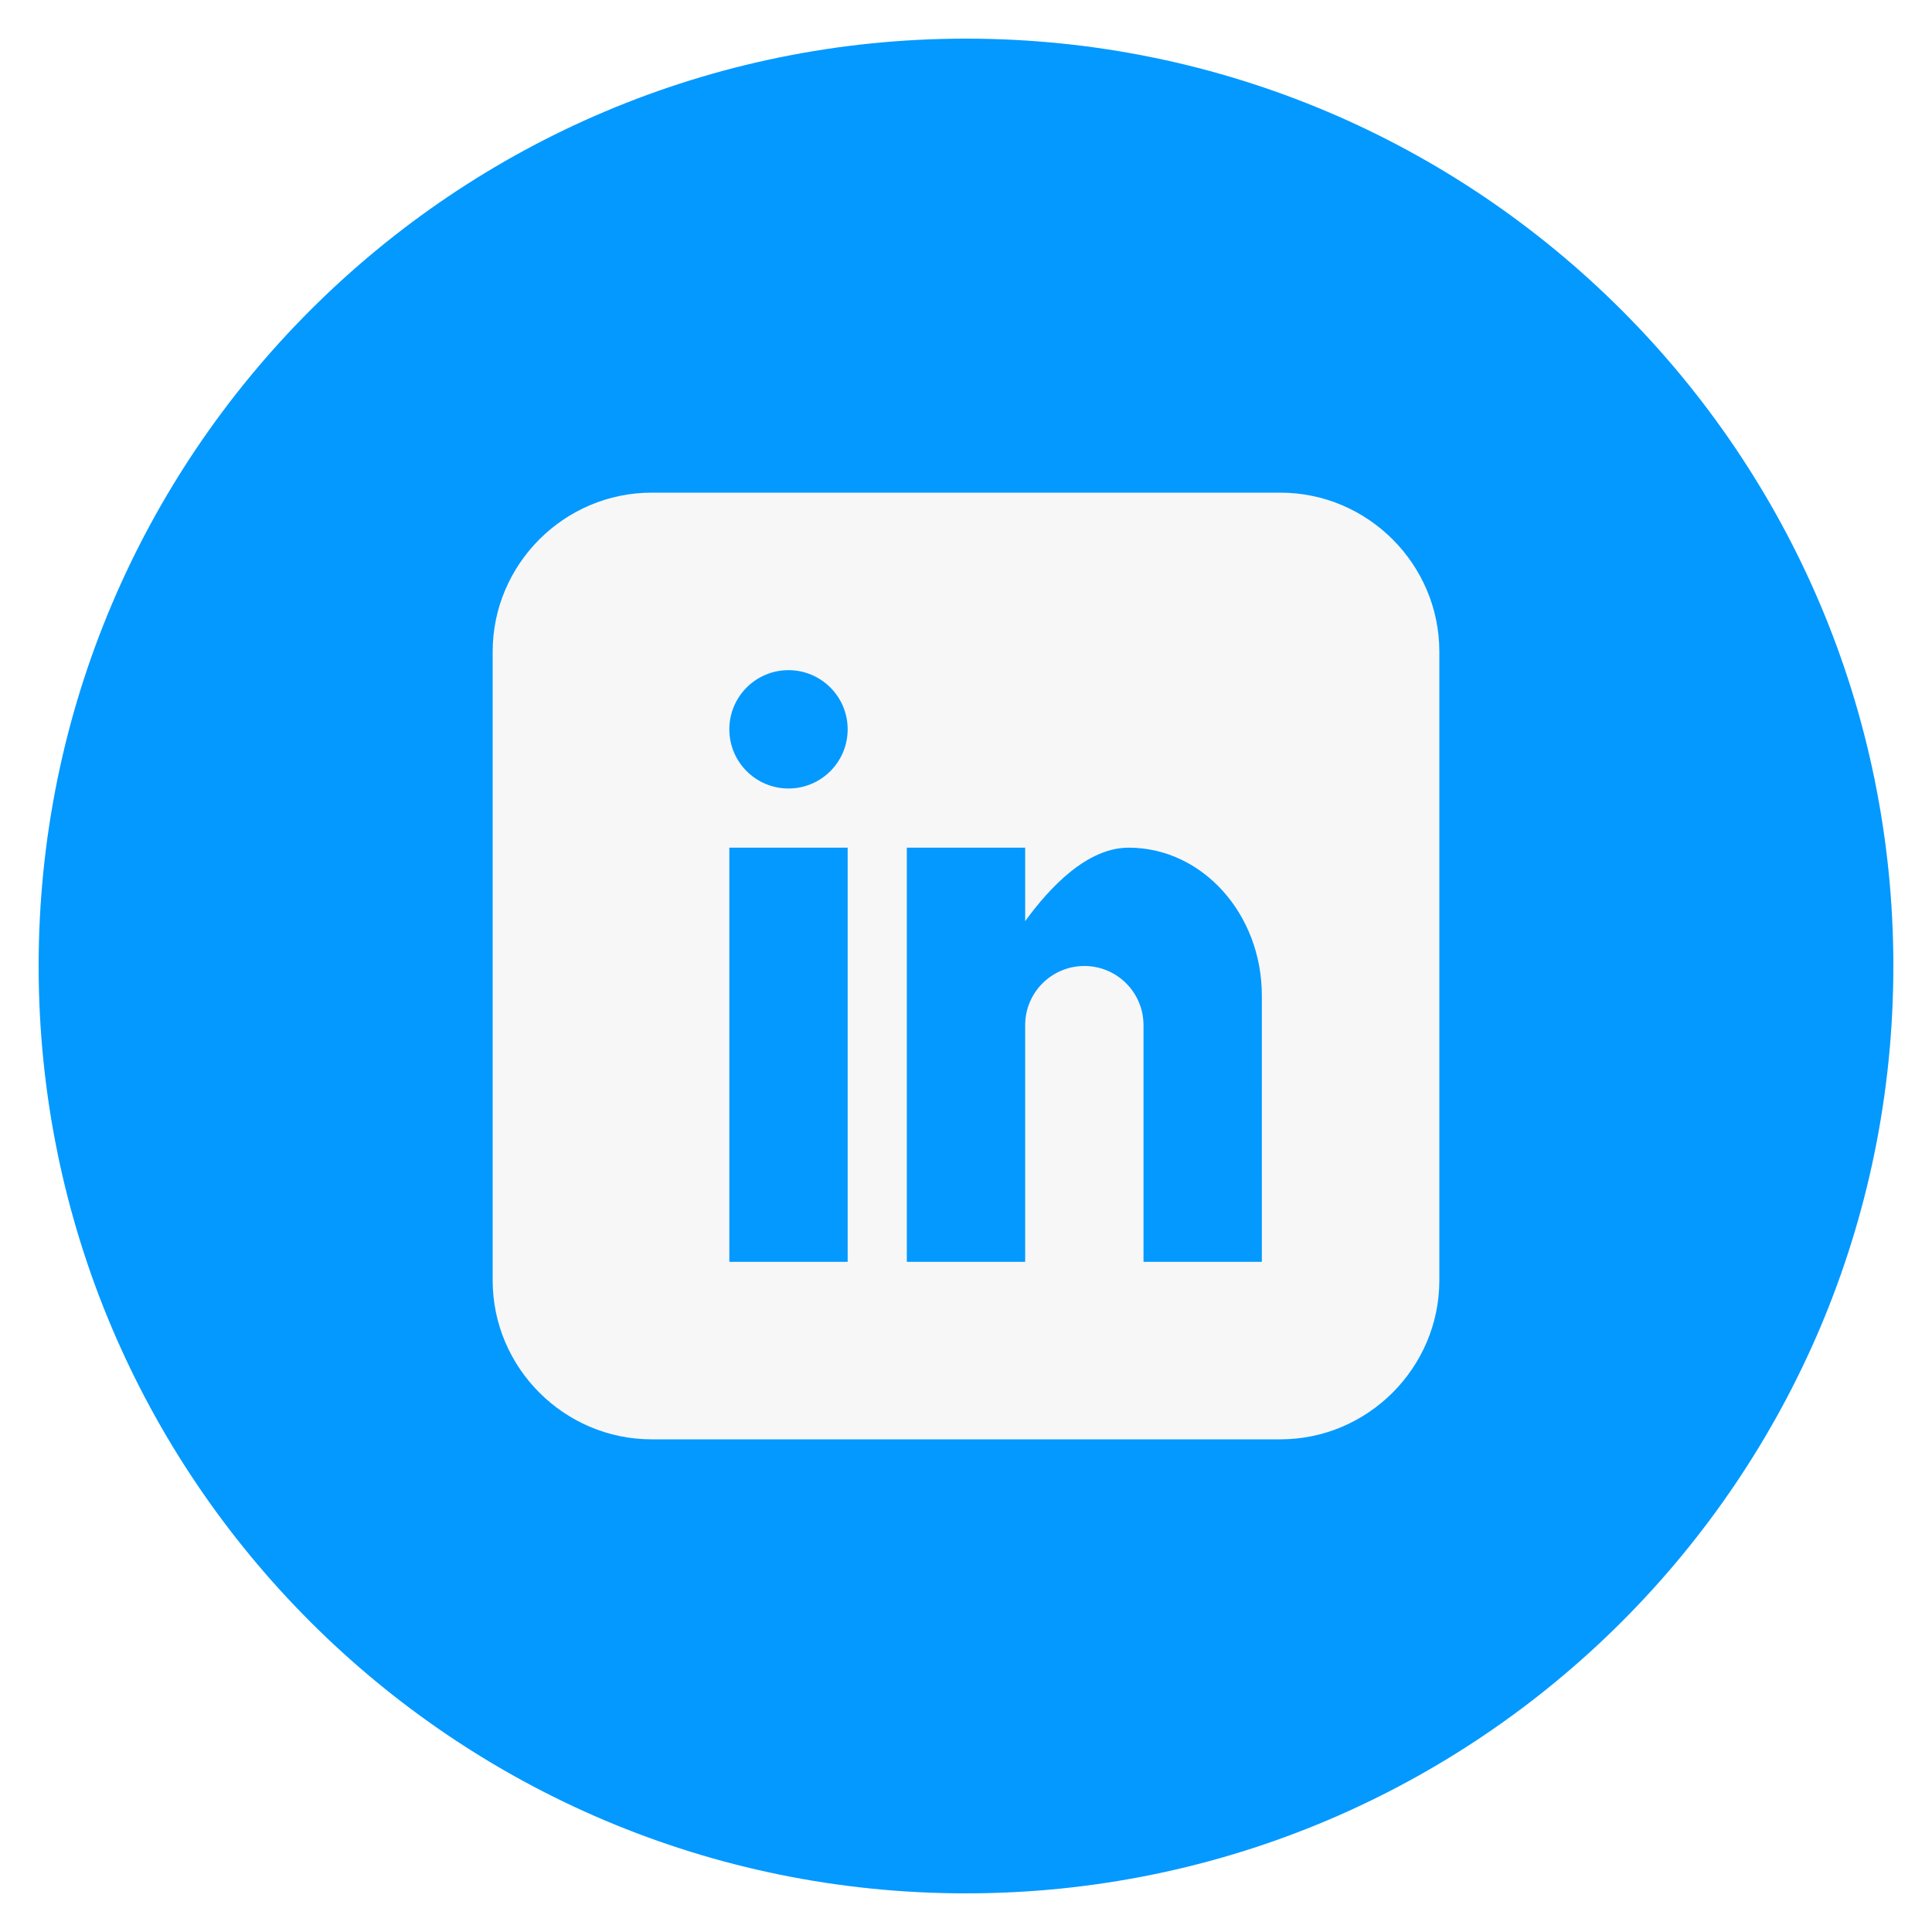
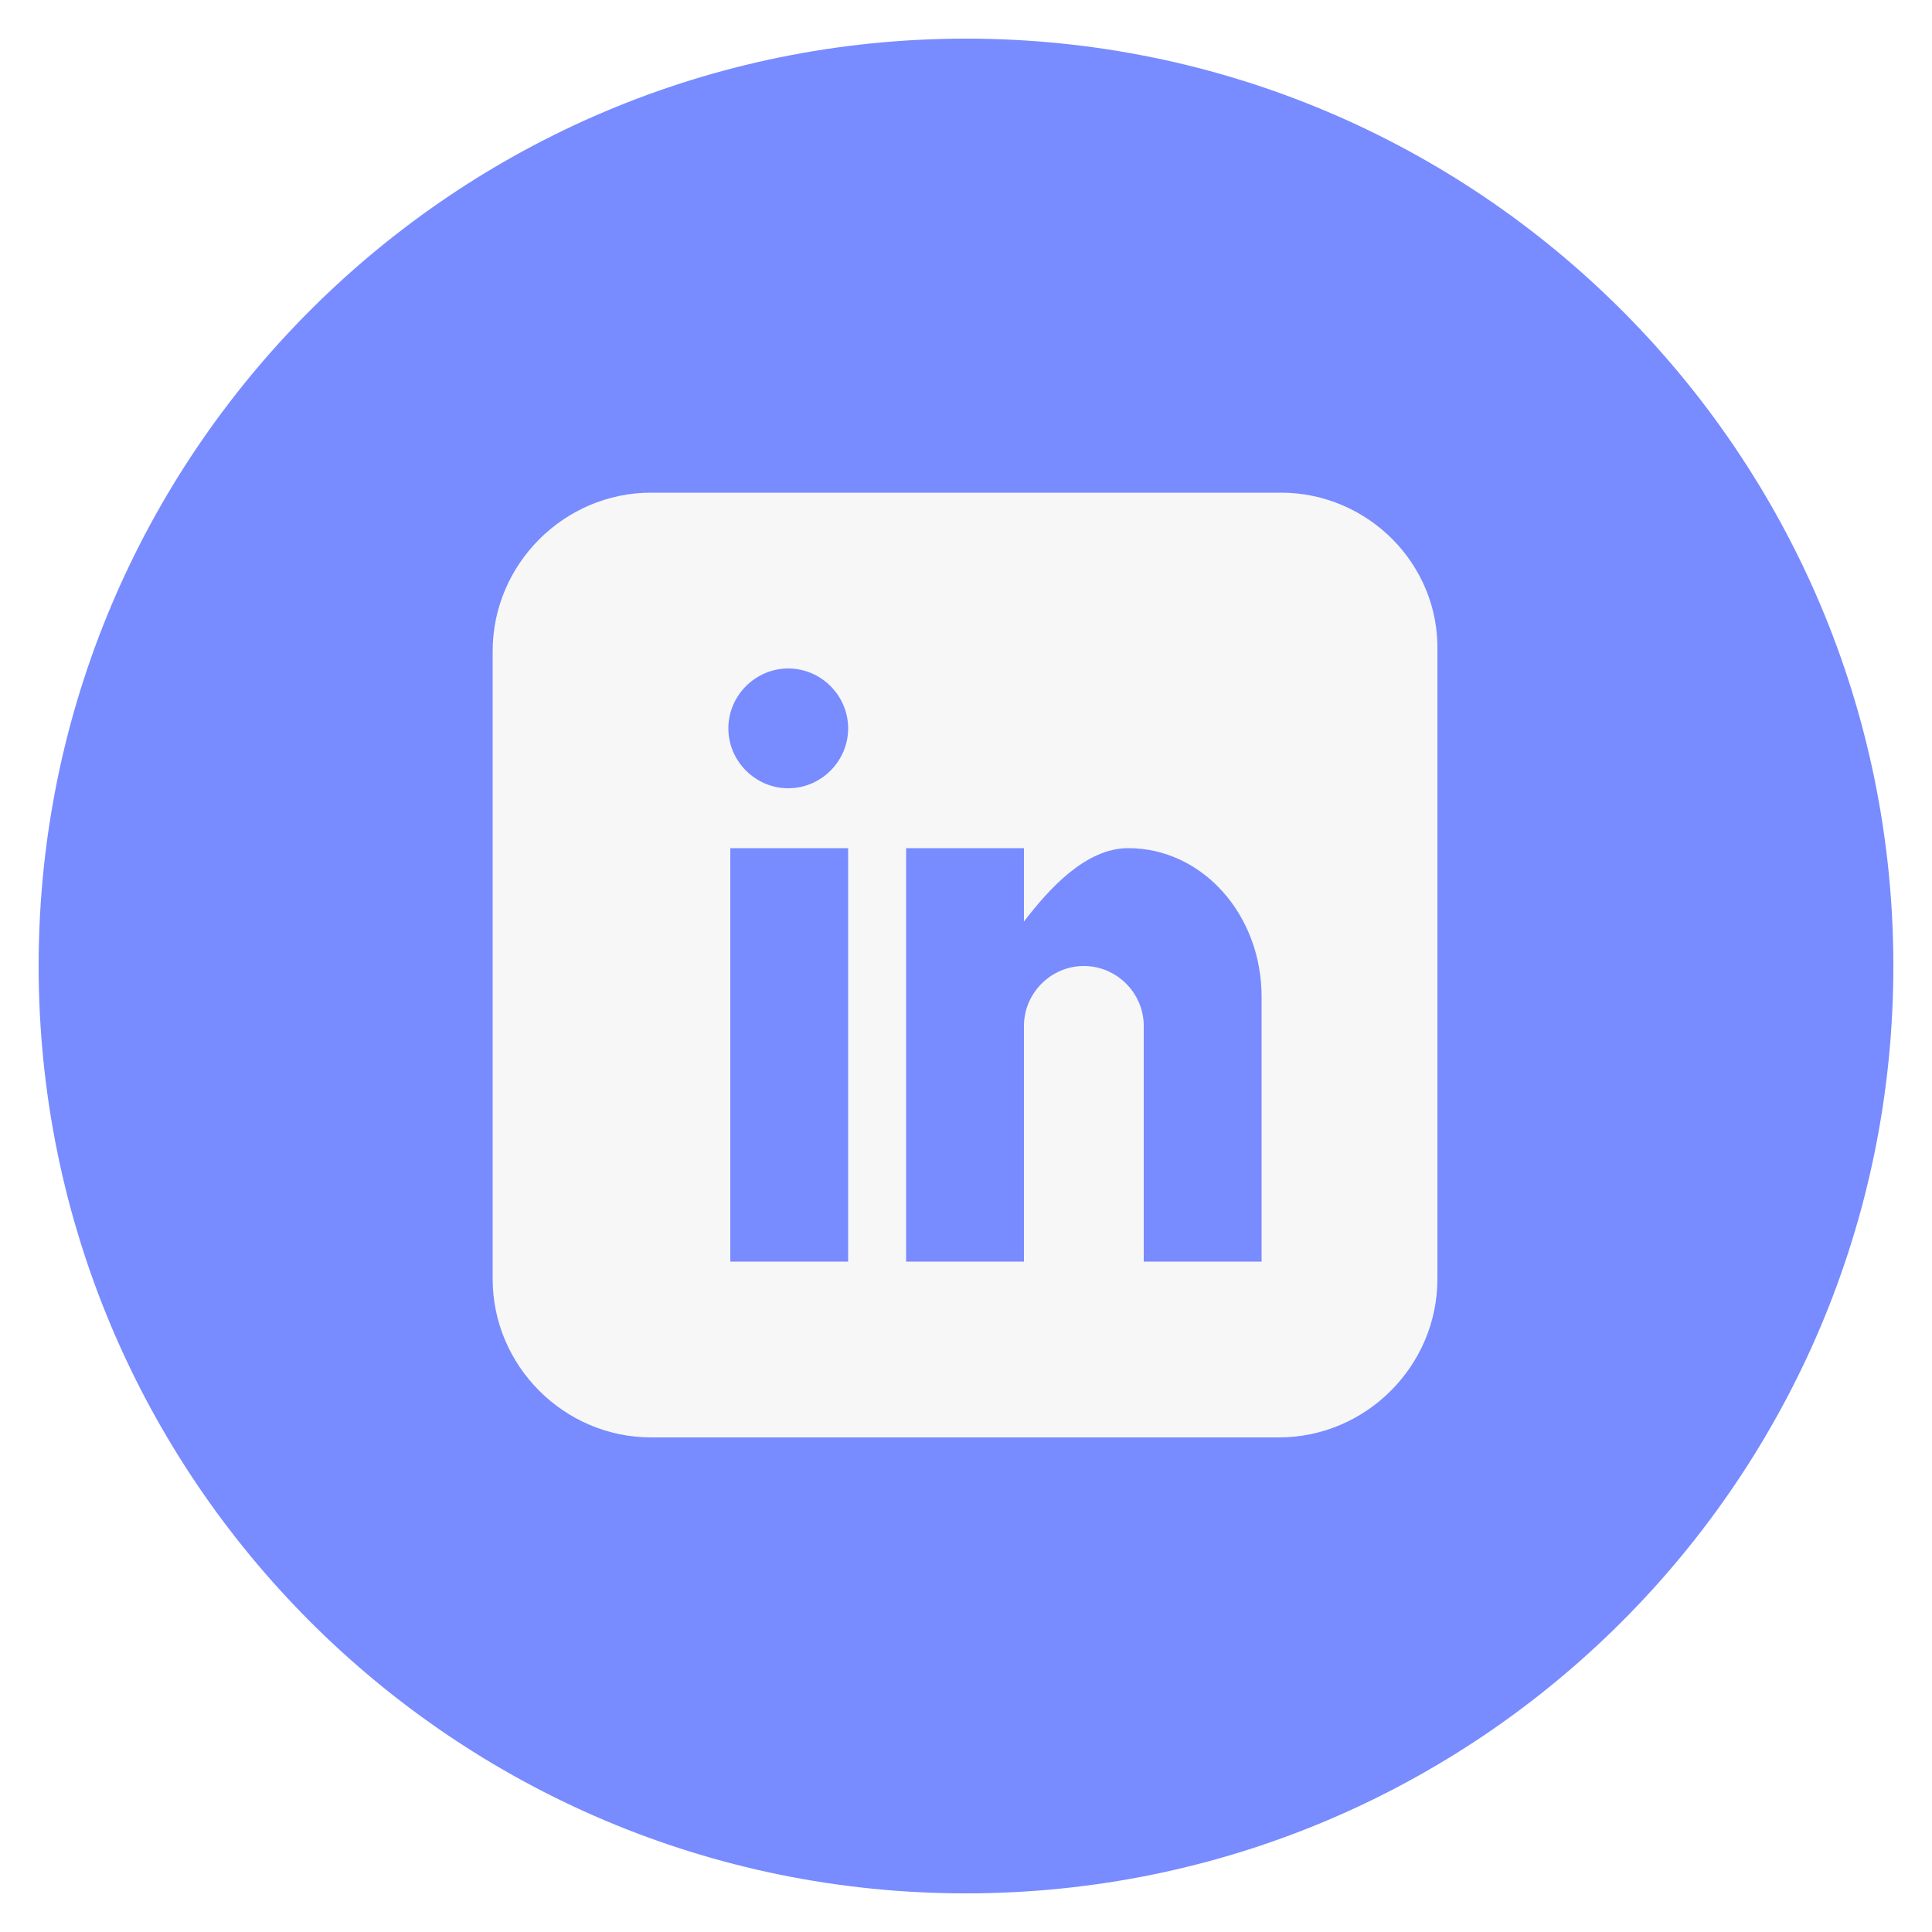
- <svg xmlns="http://www.w3.org/2000/svg" id="linkedin" class="custom-icon" version="1.1" viewBox="0 0 100 100">
-   <circle class="outer-shape" cx="50" cy="50" r="48" style="opacity: 1; fill: rgb(3, 153, 255);" />
-   <path class="inner-shape" style="opacity:1;fill:#f7f7f7;" transform="translate(25,25) scale(0.5)" d="M82.539,1H17.461C8.408,1,1,8.408,1,17.461v65.078C1,91.592,8.408,99,17.461,99h65.078C91.592,99,99,91.592,99,82.539 V17.461C99,8.408,91.592,1,82.539,1z M37.75,80.625H25.5V37.75h12.25V80.625z M31.625,31.625c-3.383,0-6.125-2.742-6.125-6.125 s2.742-6.125,6.125-6.125s6.125,2.742,6.125,6.125S35.008,31.625,31.625,31.625z M80.625,80.625h-12.25v-24.5 c0-3.383-2.742-6.125-6.125-6.125s-6.125,2.742-6.125,6.125v24.5h-12.25V37.75h12.25v7.606c2.526-3.47,6.389-7.606,10.719-7.606 c7.612,0,13.782,6.856,13.782,15.312L80.625,80.625L80.625,80.625z" />
+ <svg xmlns="http://www.w3.org/2000/svg" version="1.1" id="linkedin" x="0px" y="0px" viewBox="0 0 100 100" style="enable-background:new 0 0 100 100;" xml:space="preserve">
+   <style type="text/css">
+ 	.st0{fill:#788BFF;}
+ 	.st1{fill:#F7F7F7;}
+ </style>
+   <circle class="st0" cx="50" cy="50" r="48" />
+   <path class="st1" d="M66.3,25.5H33.7c-4.5,0-8.2,3.7-8.2,8.2v32.5c0,4.5,3.7,8.2,8.2,8.2h32.5c4.5,0,8.2-3.7,8.2-8.2V33.7  C74.5,29.2,70.8,25.5,66.3,25.5z M43.9,65.3h-6.1V43.9h6.1V65.3z M40.8,40.8c-1.7,0-3.1-1.4-3.1-3.1s1.4-3.1,3.1-3.1  s3.1,1.4,3.1,3.1S42.5,40.8,40.8,40.8z M65.3,65.3h-6.1V53.1c0-1.7-1.4-3.1-3.1-3.1s-3.1,1.4-3.1,3.1v12.2h-6.1V43.9h6.1v3.8  c1.3-1.7,3.2-3.8,5.4-3.8c3.8,0,6.9,3.4,6.9,7.7L65.3,65.3L65.3,65.3z" />
</svg>
